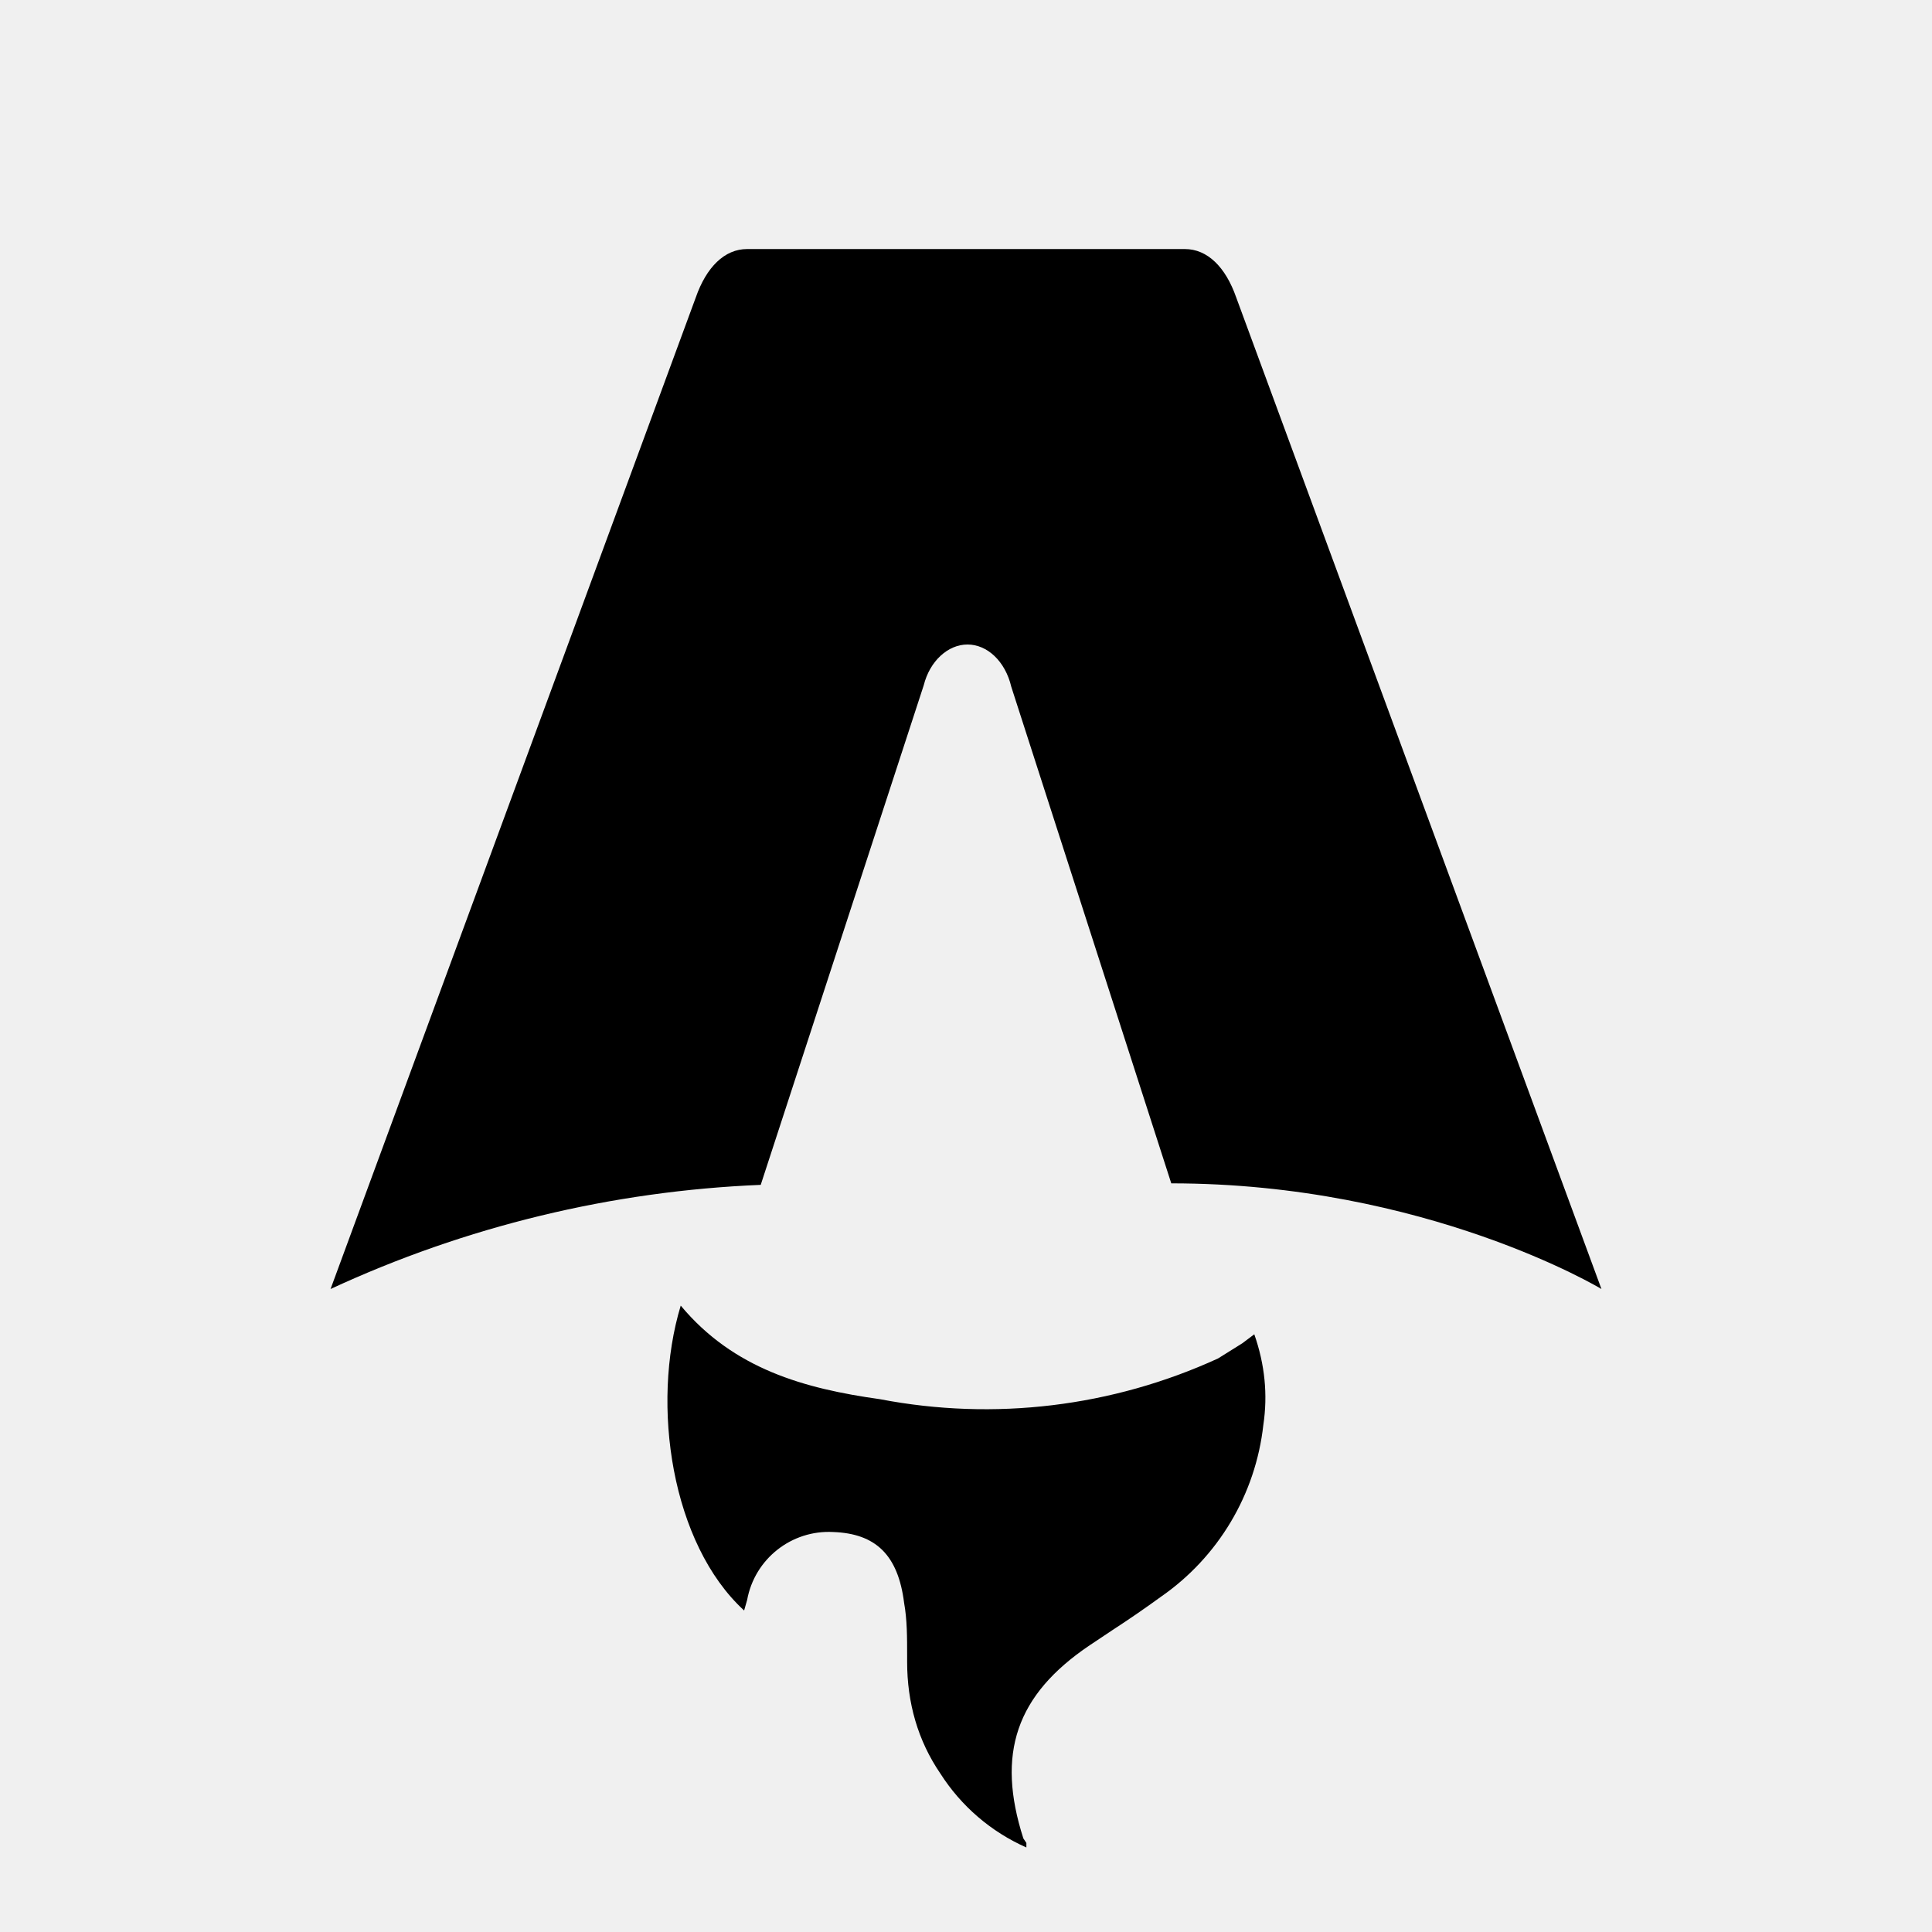
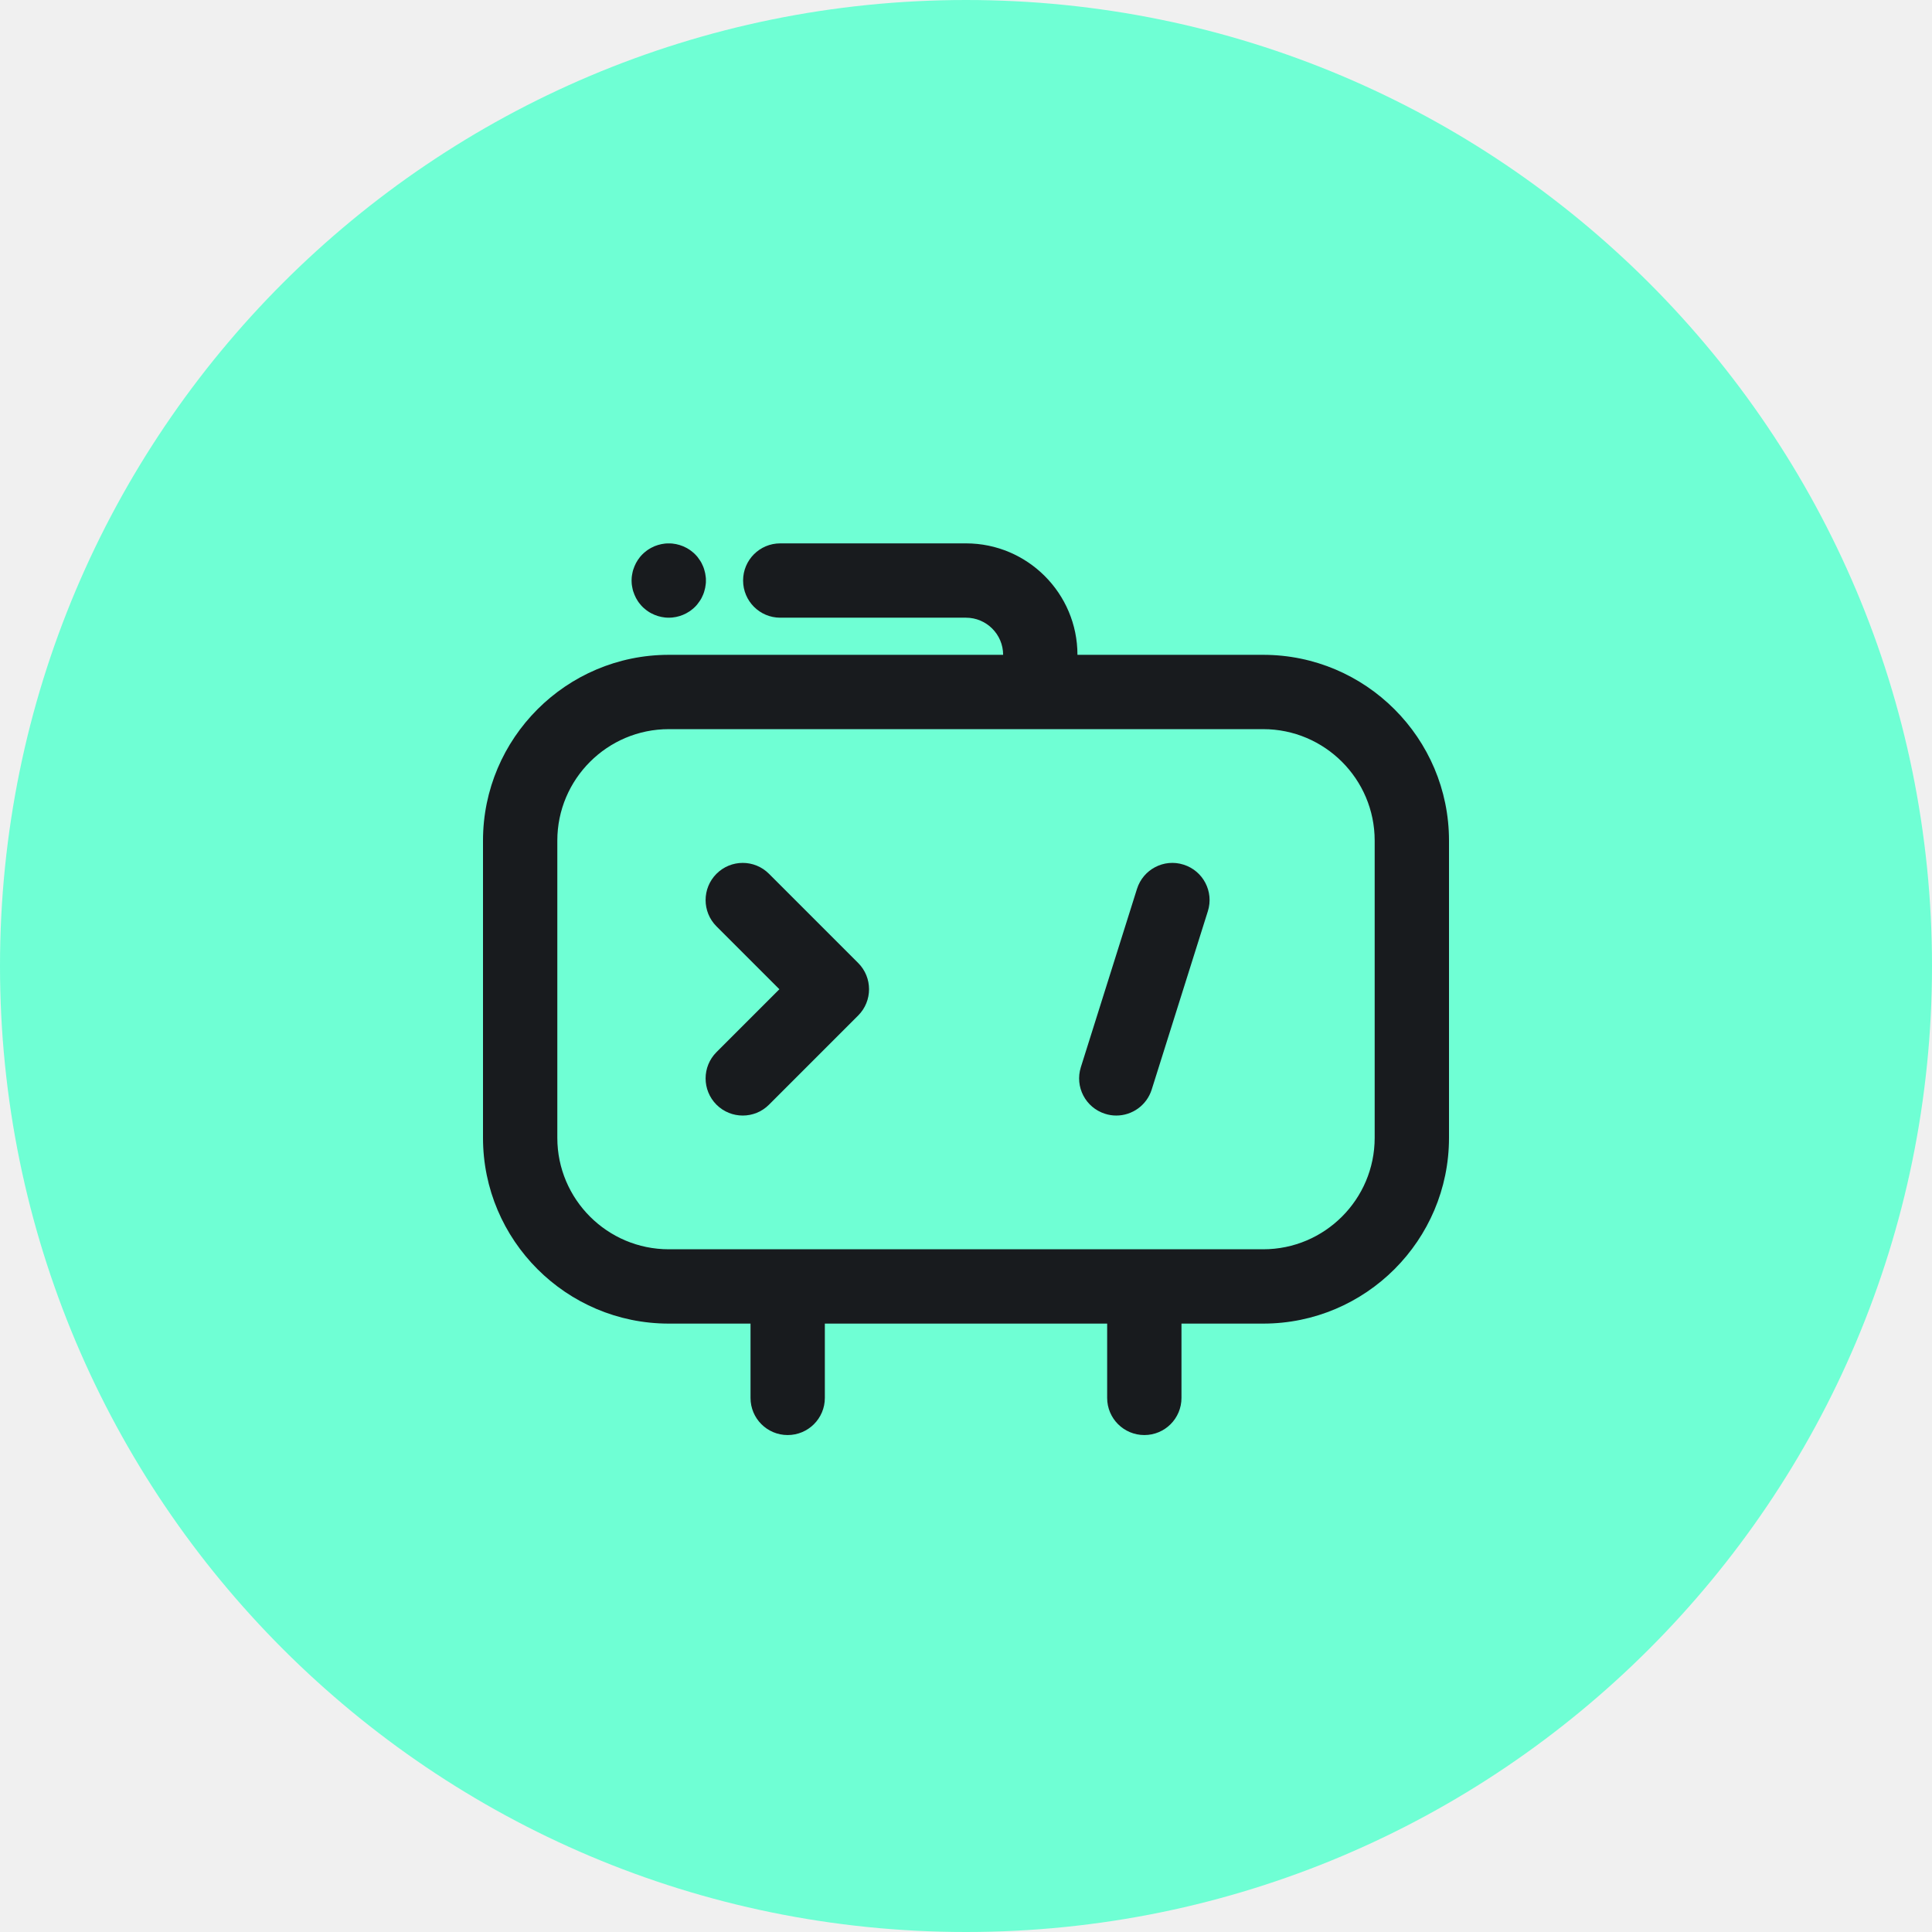
- <svg xmlns="http://www.w3.org/2000/svg" fill="none" viewBox="0 0 128 128">
-   <path d="M50.4 78.5a75.1 75.1 0 0 0-28.5 6.9l24.2-65.7c.7-2 1.9-3.2 3.4-3.2h29c1.5 0 2.7 1.2 3.4 3.2l24.2 65.7s-11.6-7-28.5-7L67 45.5c-.4-1.7-1.6-2.8-2.9-2.8-1.3 0-2.5 1.1-2.9 2.7L50.4 78.5Zm-1.1 28.2Zm-4.2-20.2c-2 6.6-.6 15.8 4.2 20.2a17.5 17.5 0 0 1 .2-.7 5.5 5.5 0 0 1 5.7-4.5c2.8.1 4.3 1.5 4.7 4.7.2 1.1.2 2.3.2 3.5v.4c0 2.7.7 5.2 2.2 7.4a13 13 0 0 0 5.7 4.9v-.3l-.2-.3c-1.8-5.6-.5-9.5 4.4-12.8l1.5-1a73 73 0 0 0 3.2-2.2 16 16 0 0 0 6.8-11.4c.3-2 .1-4-.6-6l-.8.6-1.6 1a37 37 0 0 1-22.4 2.7c-5-.7-9.7-2-13.2-6.2Z" />
-   <style>
-         path { fill: #000; }
-         @media (prefers-color-scheme: dark) {
-             path { fill: #FFF; }
-         }
-     </style>
+ <svg xmlns="http://www.w3.org/2000/svg" width="32" height="32" viewBox="0 0 32 32" fill="none">
+   <rect width="32" height="32" rx="16" fill="#6FFFD4" />
+   <path d="M20.923 10.846H17.846C17.846 9.828 17.018 9 16 9H12.923C12.583 9 12.308 9.275 12.308 9.615C12.308 9.955 12.583 10.231 12.923 10.231H16C16.339 10.231 16.615 10.507 16.615 10.846H12.693H11.077C9.38 10.846 8 12.227 8 13.923V18.846C8 20.543 9.38 21.923 11.077 21.923H12.431V23.154C12.431 23.494 12.706 23.769 13.046 23.769C13.386 23.769 13.662 23.494 13.662 23.154V21.923H18.338V23.154C18.338 23.494 18.614 23.769 18.954 23.769C19.294 23.769 19.569 23.494 19.569 23.154V21.923H20.923C22.62 21.923 24 20.543 24 18.846V13.923C24 12.227 22.62 10.846 20.923 10.846ZM22.769 18.846C22.769 19.864 21.941 20.692 20.923 20.692H11.077C10.059 20.692 9.231 19.864 9.231 18.846V13.923C9.231 12.905 10.059 12.077 11.077 12.077H12.693H17.846H20.923C21.941 12.077 22.769 12.905 22.769 13.923V18.846Z" fill="#181B1E" />
+   <path d="M10.464 9.676C10.466 9.696 10.47 9.716 10.474 9.736C10.477 9.755 10.482 9.775 10.488 9.794C10.494 9.813 10.501 9.832 10.509 9.851C10.516 9.869 10.525 9.888 10.534 9.905C10.544 9.923 10.554 9.94 10.565 9.957C10.576 9.974 10.588 9.99 10.601 10.005C10.607 10.013 10.614 10.021 10.621 10.029C10.627 10.036 10.635 10.043 10.642 10.051C10.649 10.058 10.656 10.065 10.664 10.072C10.671 10.078 10.679 10.085 10.687 10.091C10.702 10.104 10.719 10.116 10.735 10.127C10.752 10.138 10.769 10.149 10.787 10.158C10.805 10.167 10.823 10.176 10.842 10.184C10.86 10.191 10.879 10.198 10.898 10.204C10.917 10.21 10.937 10.215 10.957 10.219C10.976 10.223 10.996 10.226 11.016 10.228C11.027 10.229 11.037 10.229 11.046 10.23C11.056 10.23 11.067 10.231 11.077 10.231C11.087 10.231 11.097 10.23 11.107 10.23C11.117 10.229 11.127 10.229 11.137 10.228C11.157 10.226 11.177 10.223 11.197 10.219C11.217 10.215 11.236 10.21 11.256 10.204C11.275 10.198 11.294 10.191 11.312 10.184C11.331 10.176 11.349 10.167 11.367 10.158C11.384 10.149 11.402 10.138 11.419 10.127C11.435 10.116 11.452 10.104 11.467 10.091C11.475 10.085 11.483 10.078 11.49 10.072C11.498 10.065 11.505 10.058 11.512 10.051C11.519 10.043 11.526 10.036 11.533 10.029C11.54 10.021 11.546 10.013 11.553 10.005C11.565 9.99 11.577 9.974 11.588 9.957C11.6 9.94 11.61 9.923 11.62 9.905C11.629 9.888 11.637 9.869 11.645 9.851C11.653 9.832 11.66 9.813 11.665 9.794C11.671 9.775 11.676 9.755 11.68 9.736C11.684 9.716 11.687 9.696 11.689 9.676C11.69 9.666 11.691 9.656 11.692 9.646C11.692 9.636 11.692 9.625 11.692 9.615C11.692 9.605 11.692 9.595 11.692 9.585C11.691 9.575 11.69 9.565 11.689 9.555C11.687 9.535 11.684 9.515 11.68 9.495C11.676 9.476 11.671 9.456 11.665 9.437C11.66 9.418 11.653 9.399 11.645 9.38C11.637 9.362 11.629 9.343 11.62 9.326C11.61 9.308 11.6 9.29 11.588 9.274C11.577 9.257 11.565 9.241 11.553 9.225C11.546 9.217 11.54 9.21 11.533 9.202C11.526 9.195 11.519 9.187 11.512 9.18C11.505 9.173 11.498 9.166 11.49 9.159C11.483 9.153 11.475 9.146 11.467 9.14C11.452 9.127 11.435 9.115 11.419 9.104C11.402 9.093 11.384 9.082 11.367 9.073C11.349 9.064 11.331 9.055 11.312 9.047C11.294 9.04 11.275 9.033 11.256 9.027C11.236 9.021 11.217 9.016 11.197 9.012C11.177 9.008 11.157 9.005 11.137 9.003C11.127 9.002 11.117 9.001 11.107 9.001C11.087 9 11.067 9 11.046 9.001C11.037 9.001 11.027 9.002 11.016 9.003C10.996 9.005 10.976 9.008 10.957 9.012C10.937 9.016 10.917 9.021 10.898 9.027C10.879 9.033 10.86 9.04 10.841 9.047C10.823 9.055 10.805 9.064 10.787 9.073C10.769 9.082 10.752 9.093 10.735 9.104C10.719 9.115 10.702 9.127 10.687 9.14C10.679 9.146 10.671 9.153 10.664 9.159C10.656 9.166 10.649 9.173 10.642 9.18C10.635 9.187 10.627 9.195 10.621 9.202C10.614 9.21 10.607 9.217 10.601 9.225C10.588 9.241 10.576 9.257 10.565 9.274C10.554 9.29 10.544 9.308 10.534 9.326C10.525 9.343 10.516 9.362 10.509 9.38C10.501 9.399 10.494 9.418 10.488 9.437C10.482 9.456 10.477 9.476 10.474 9.495C10.47 9.515 10.466 9.535 10.464 9.555C10.463 9.565 10.463 9.575 10.462 9.585C10.462 9.595 10.461 9.605 10.461 9.615C10.461 9.625 10.462 9.636 10.462 9.646C10.463 9.656 10.463 9.666 10.464 9.676Z" fill="#181B1E" />
+   <path d="M12.737 14.473C12.497 14.232 12.107 14.232 11.867 14.473C11.627 14.713 11.627 15.103 11.867 15.343L12.909 16.385L11.867 17.427C11.627 17.667 11.627 18.056 11.867 18.297C11.987 18.417 12.145 18.477 12.302 18.477C12.46 18.477 12.617 18.417 12.737 18.297L14.214 16.82C14.454 16.58 14.454 16.19 14.214 15.95L12.737 14.473Z" fill="#181B1E" />
+   <path d="M19.603 14.321C19.279 14.218 18.934 14.399 18.832 14.723L17.902 17.677C17.8 18.001 17.98 18.346 18.304 18.448C18.366 18.468 18.428 18.477 18.489 18.477C18.751 18.477 18.993 18.309 19.076 18.046L20.006 15.092C20.108 14.768 19.928 14.423 19.603 14.321Z" fill="#181B1E" />
</svg>
